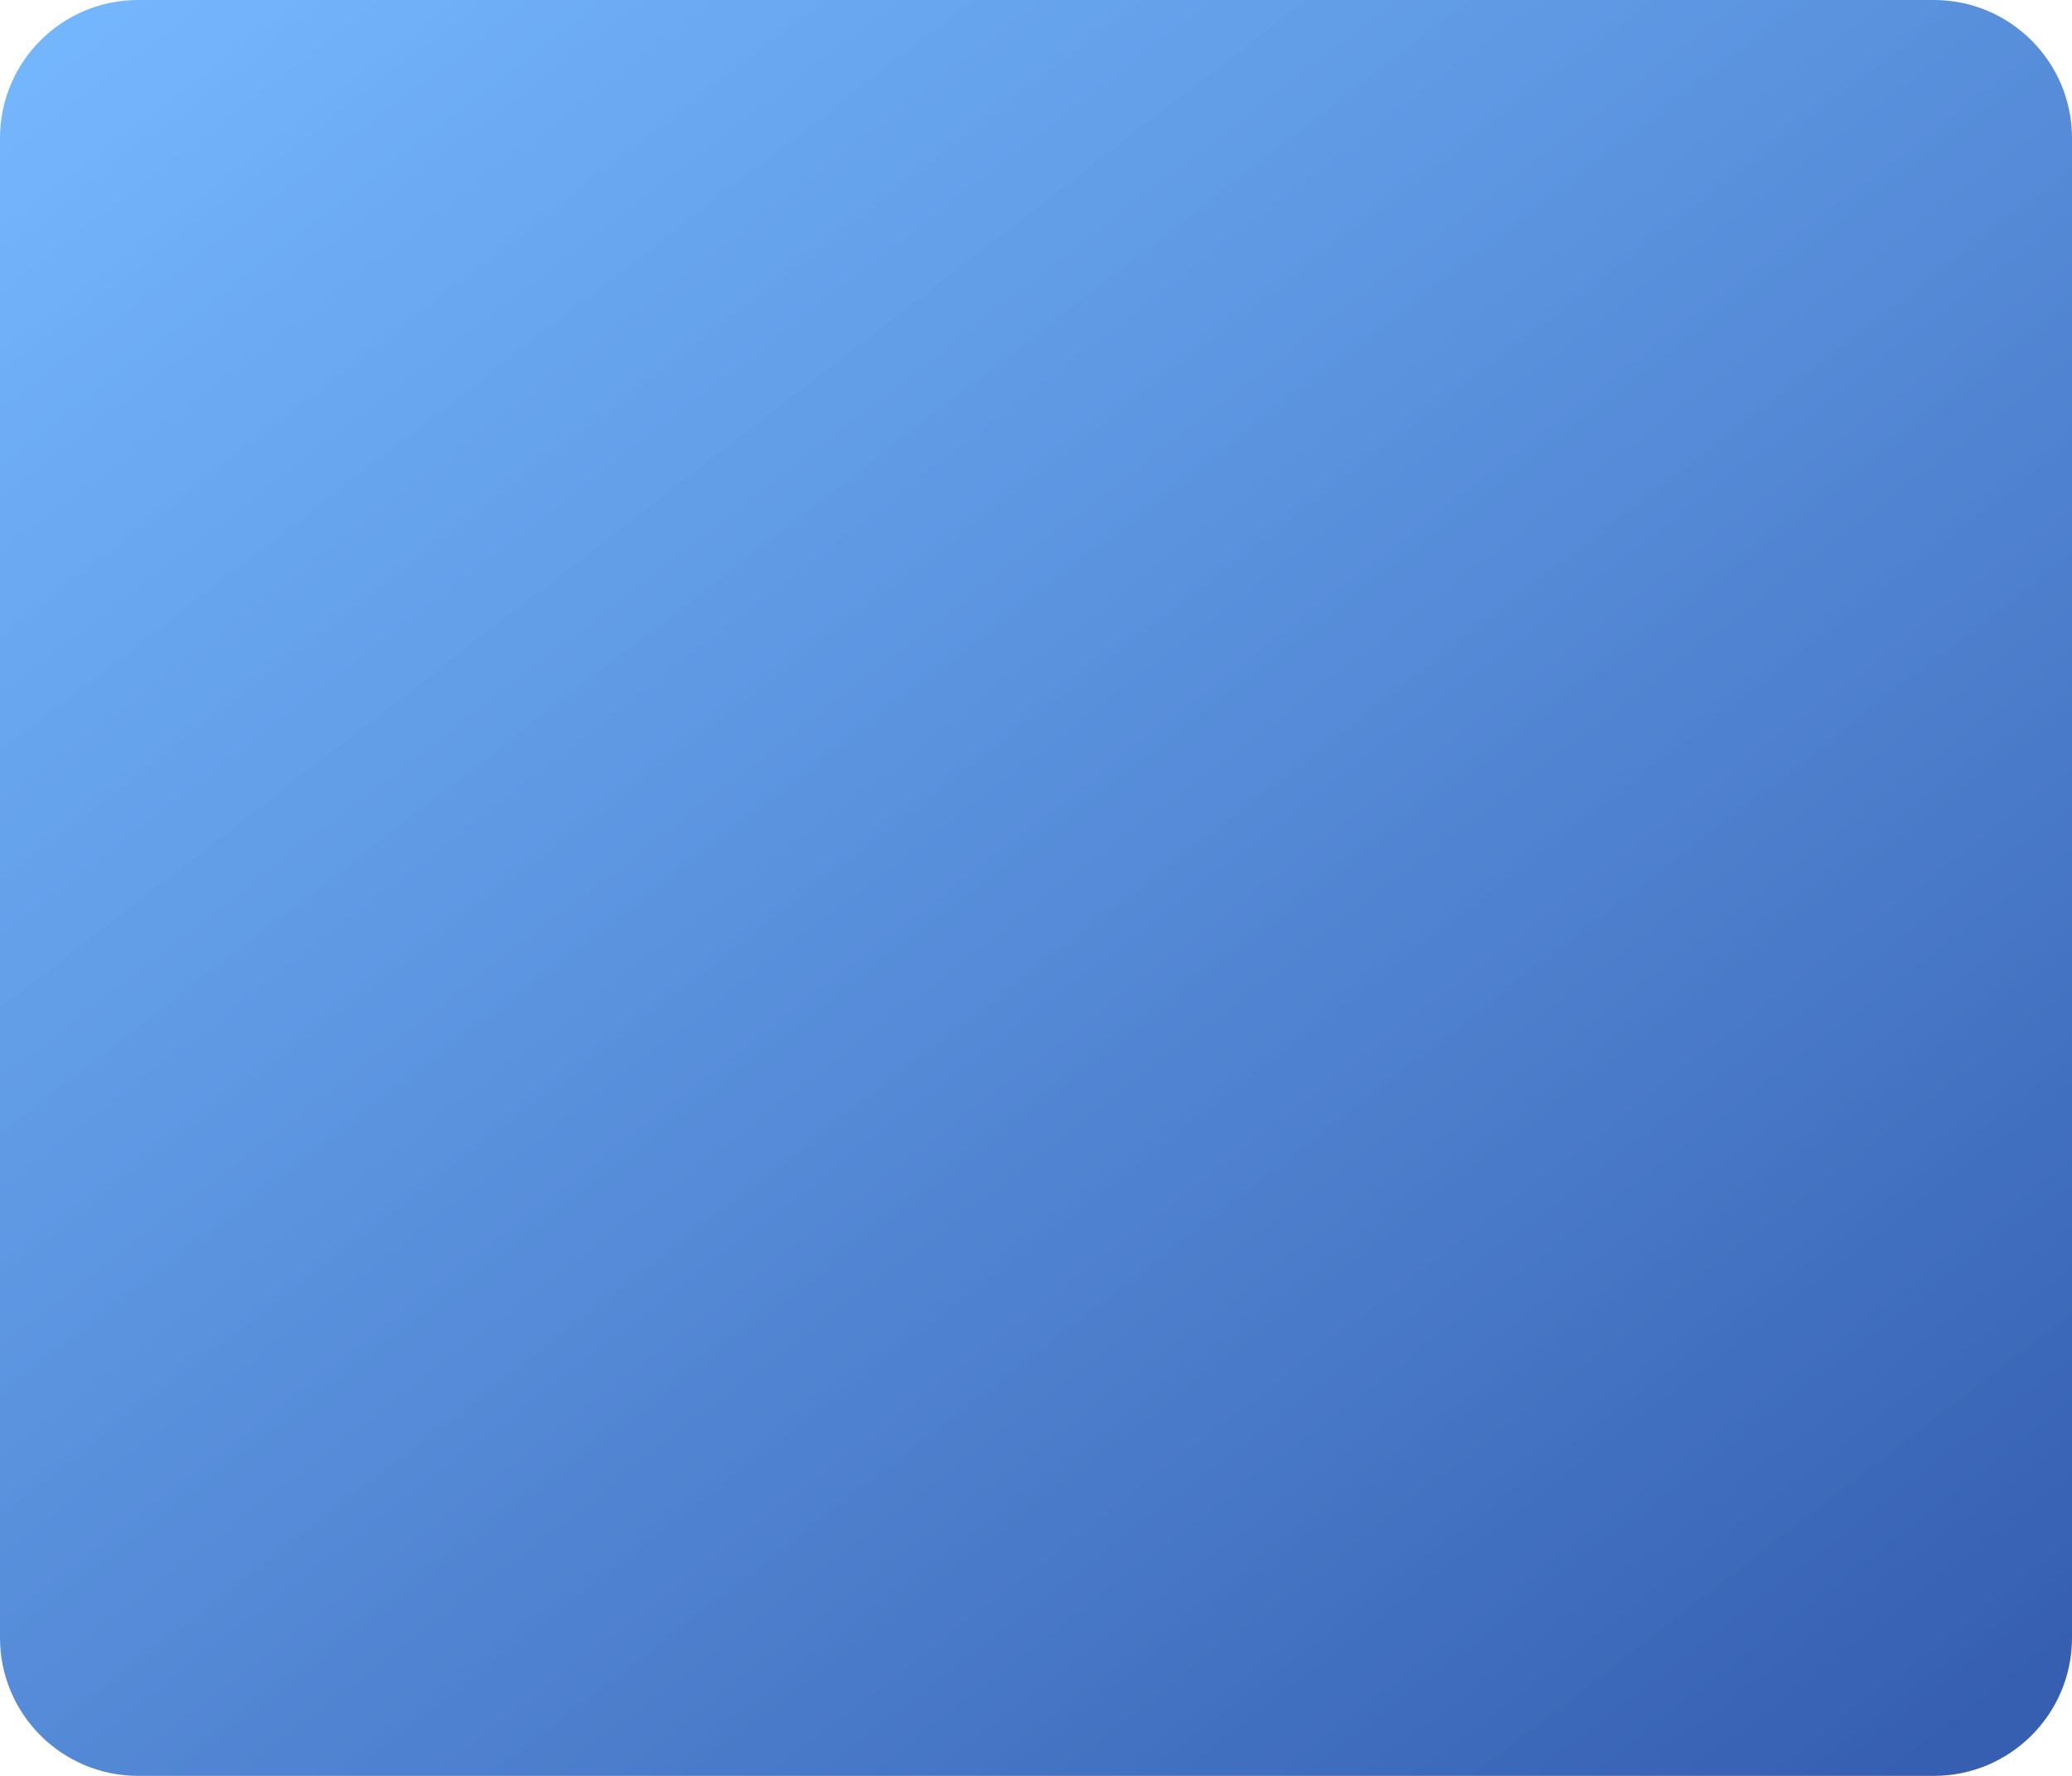
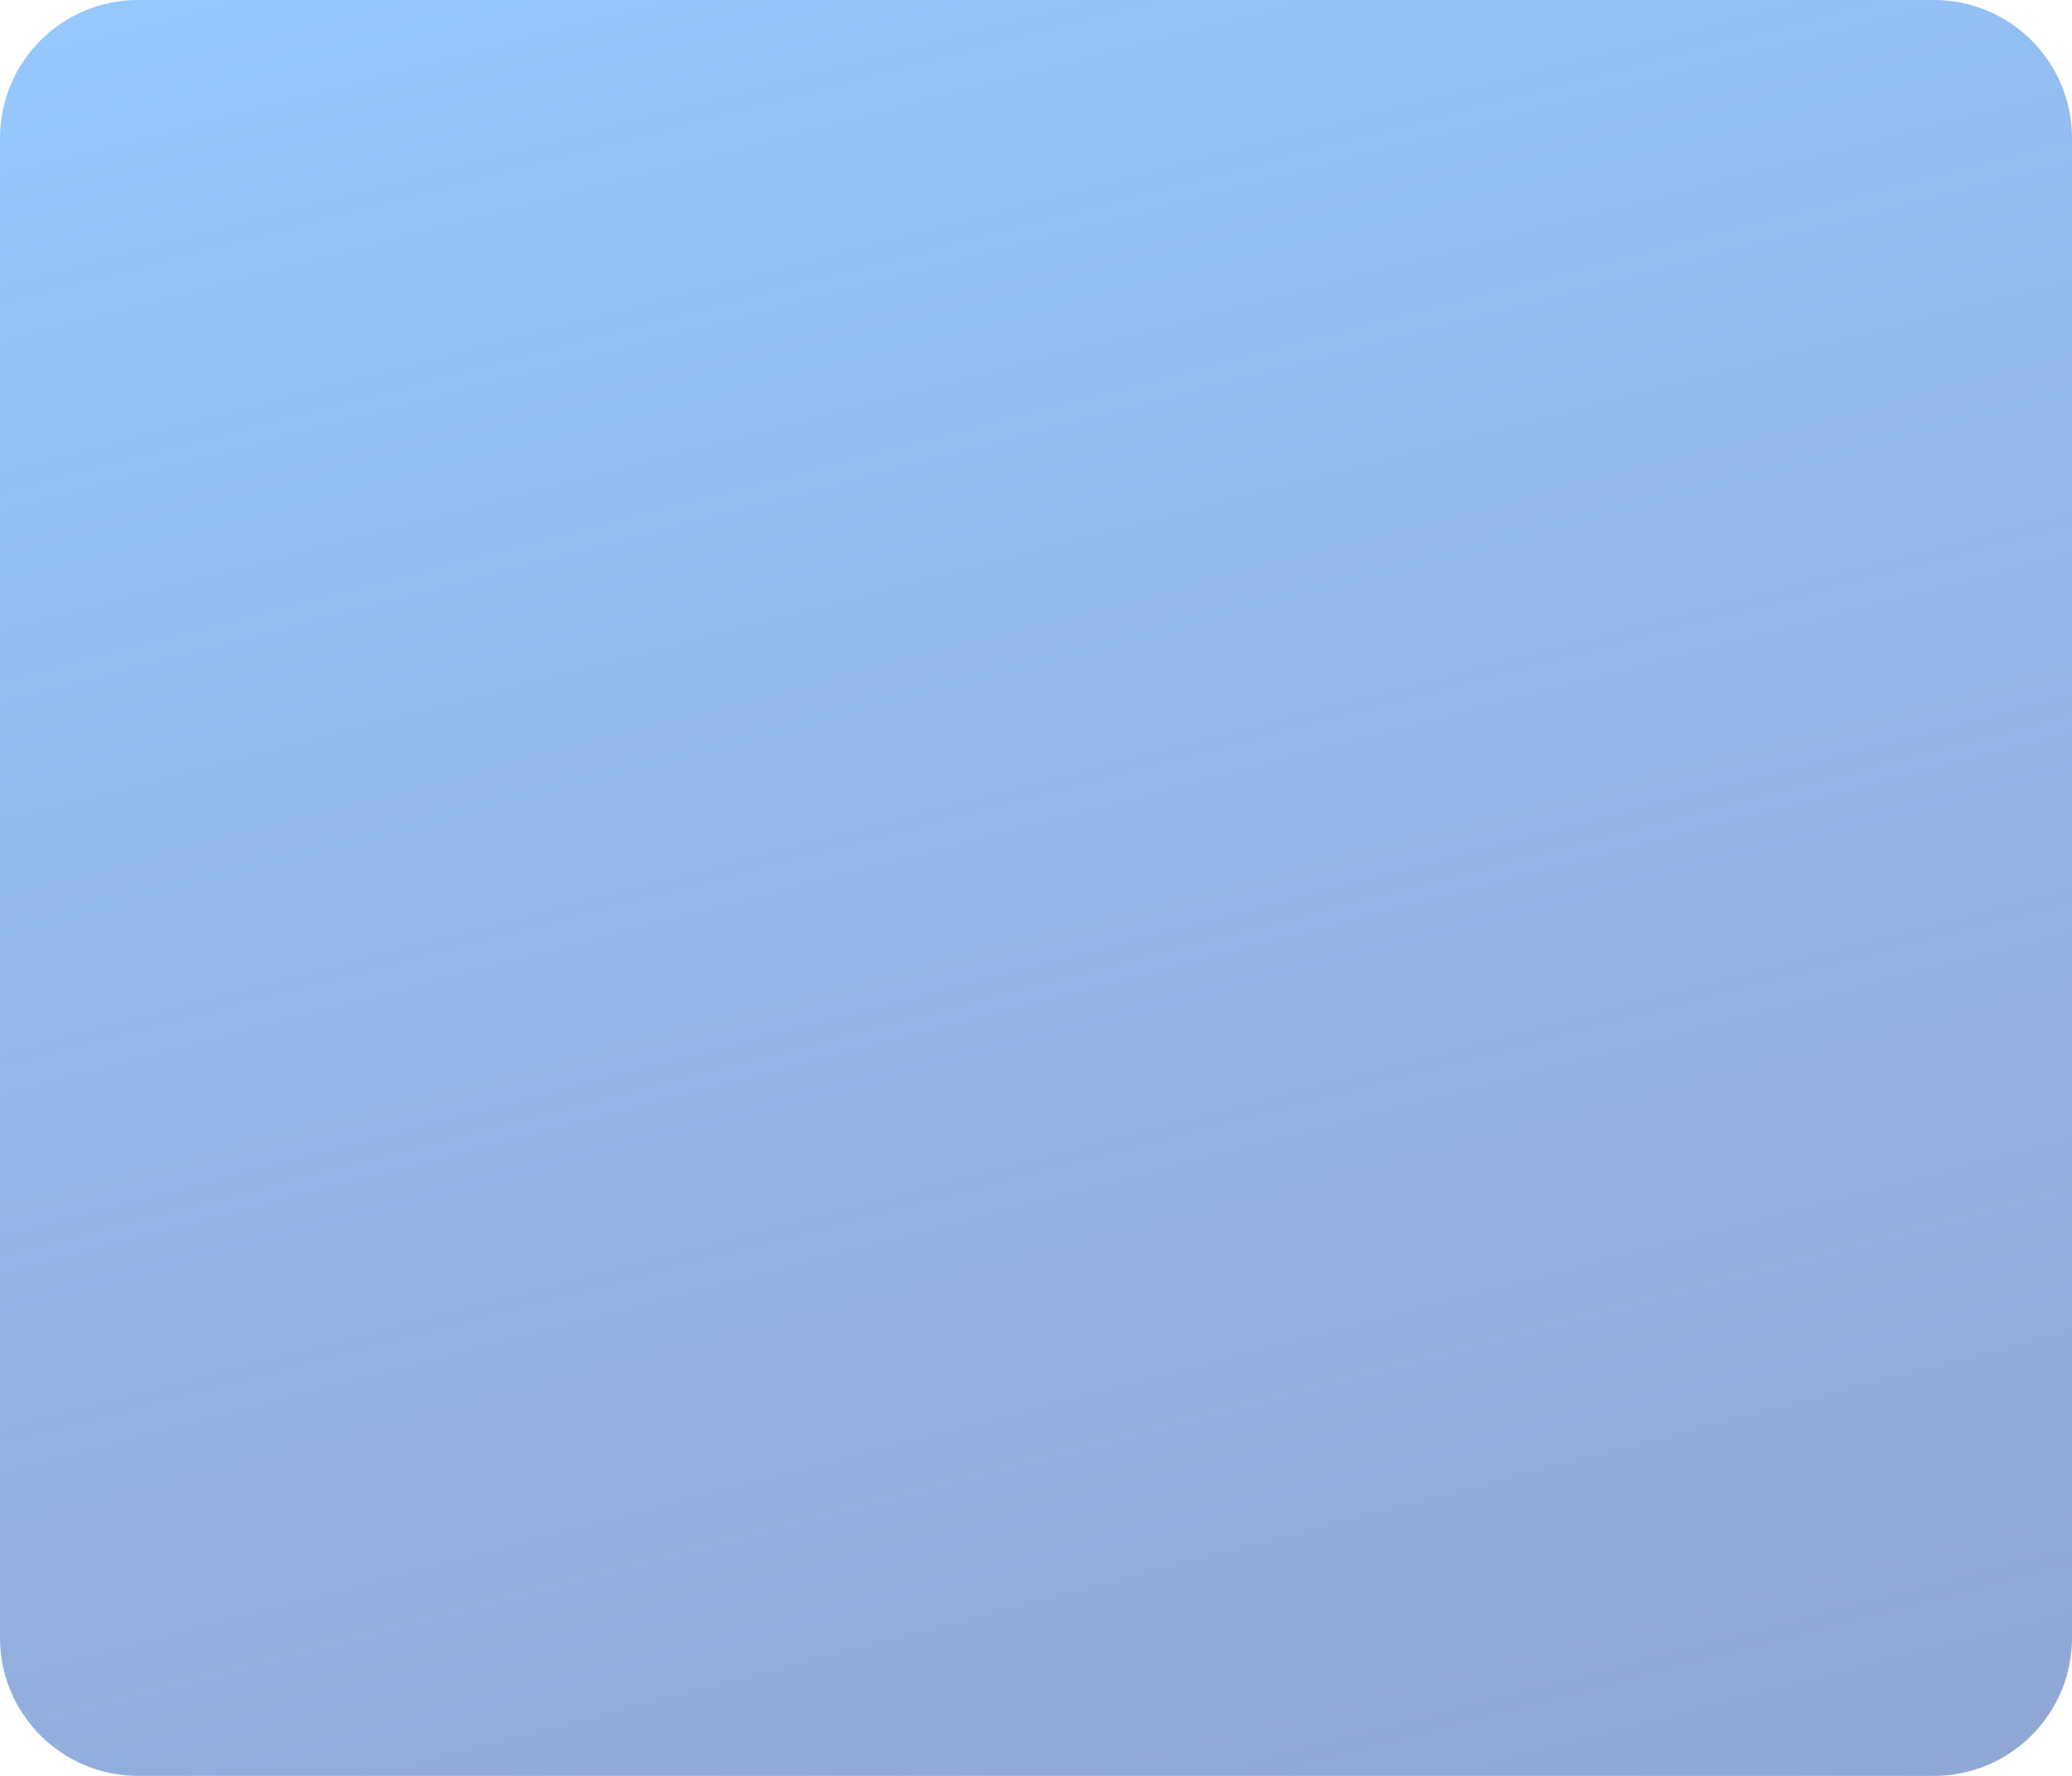
<svg xmlns="http://www.w3.org/2000/svg" width="420" height="360" viewBox="0 0 420 360">
  <defs>
-     <linearGradient id="weather" x1="0" y1="0" x2="0.92" y2="1">
-       <stop offset="0" stop-color="#409CFF" stop-opacity=".72" />
-       <stop offset="1" stop-color="#0A3CA0" stop-opacity=".82" />
+     <linearGradient id="weather" x1="0.304" y1="-0.129" x2="0.696" y2="1.129">
+       <stop offset="0" stop-color="#409CFF" stop-opacity=".55" />
+       <stop offset="1" stop-color="#0A3CA0" stop-opacity=".45" />
    </linearGradient>
  </defs>
  <rect width="420" height="360" rx="28" fill="url(#weather)" />
</svg>
